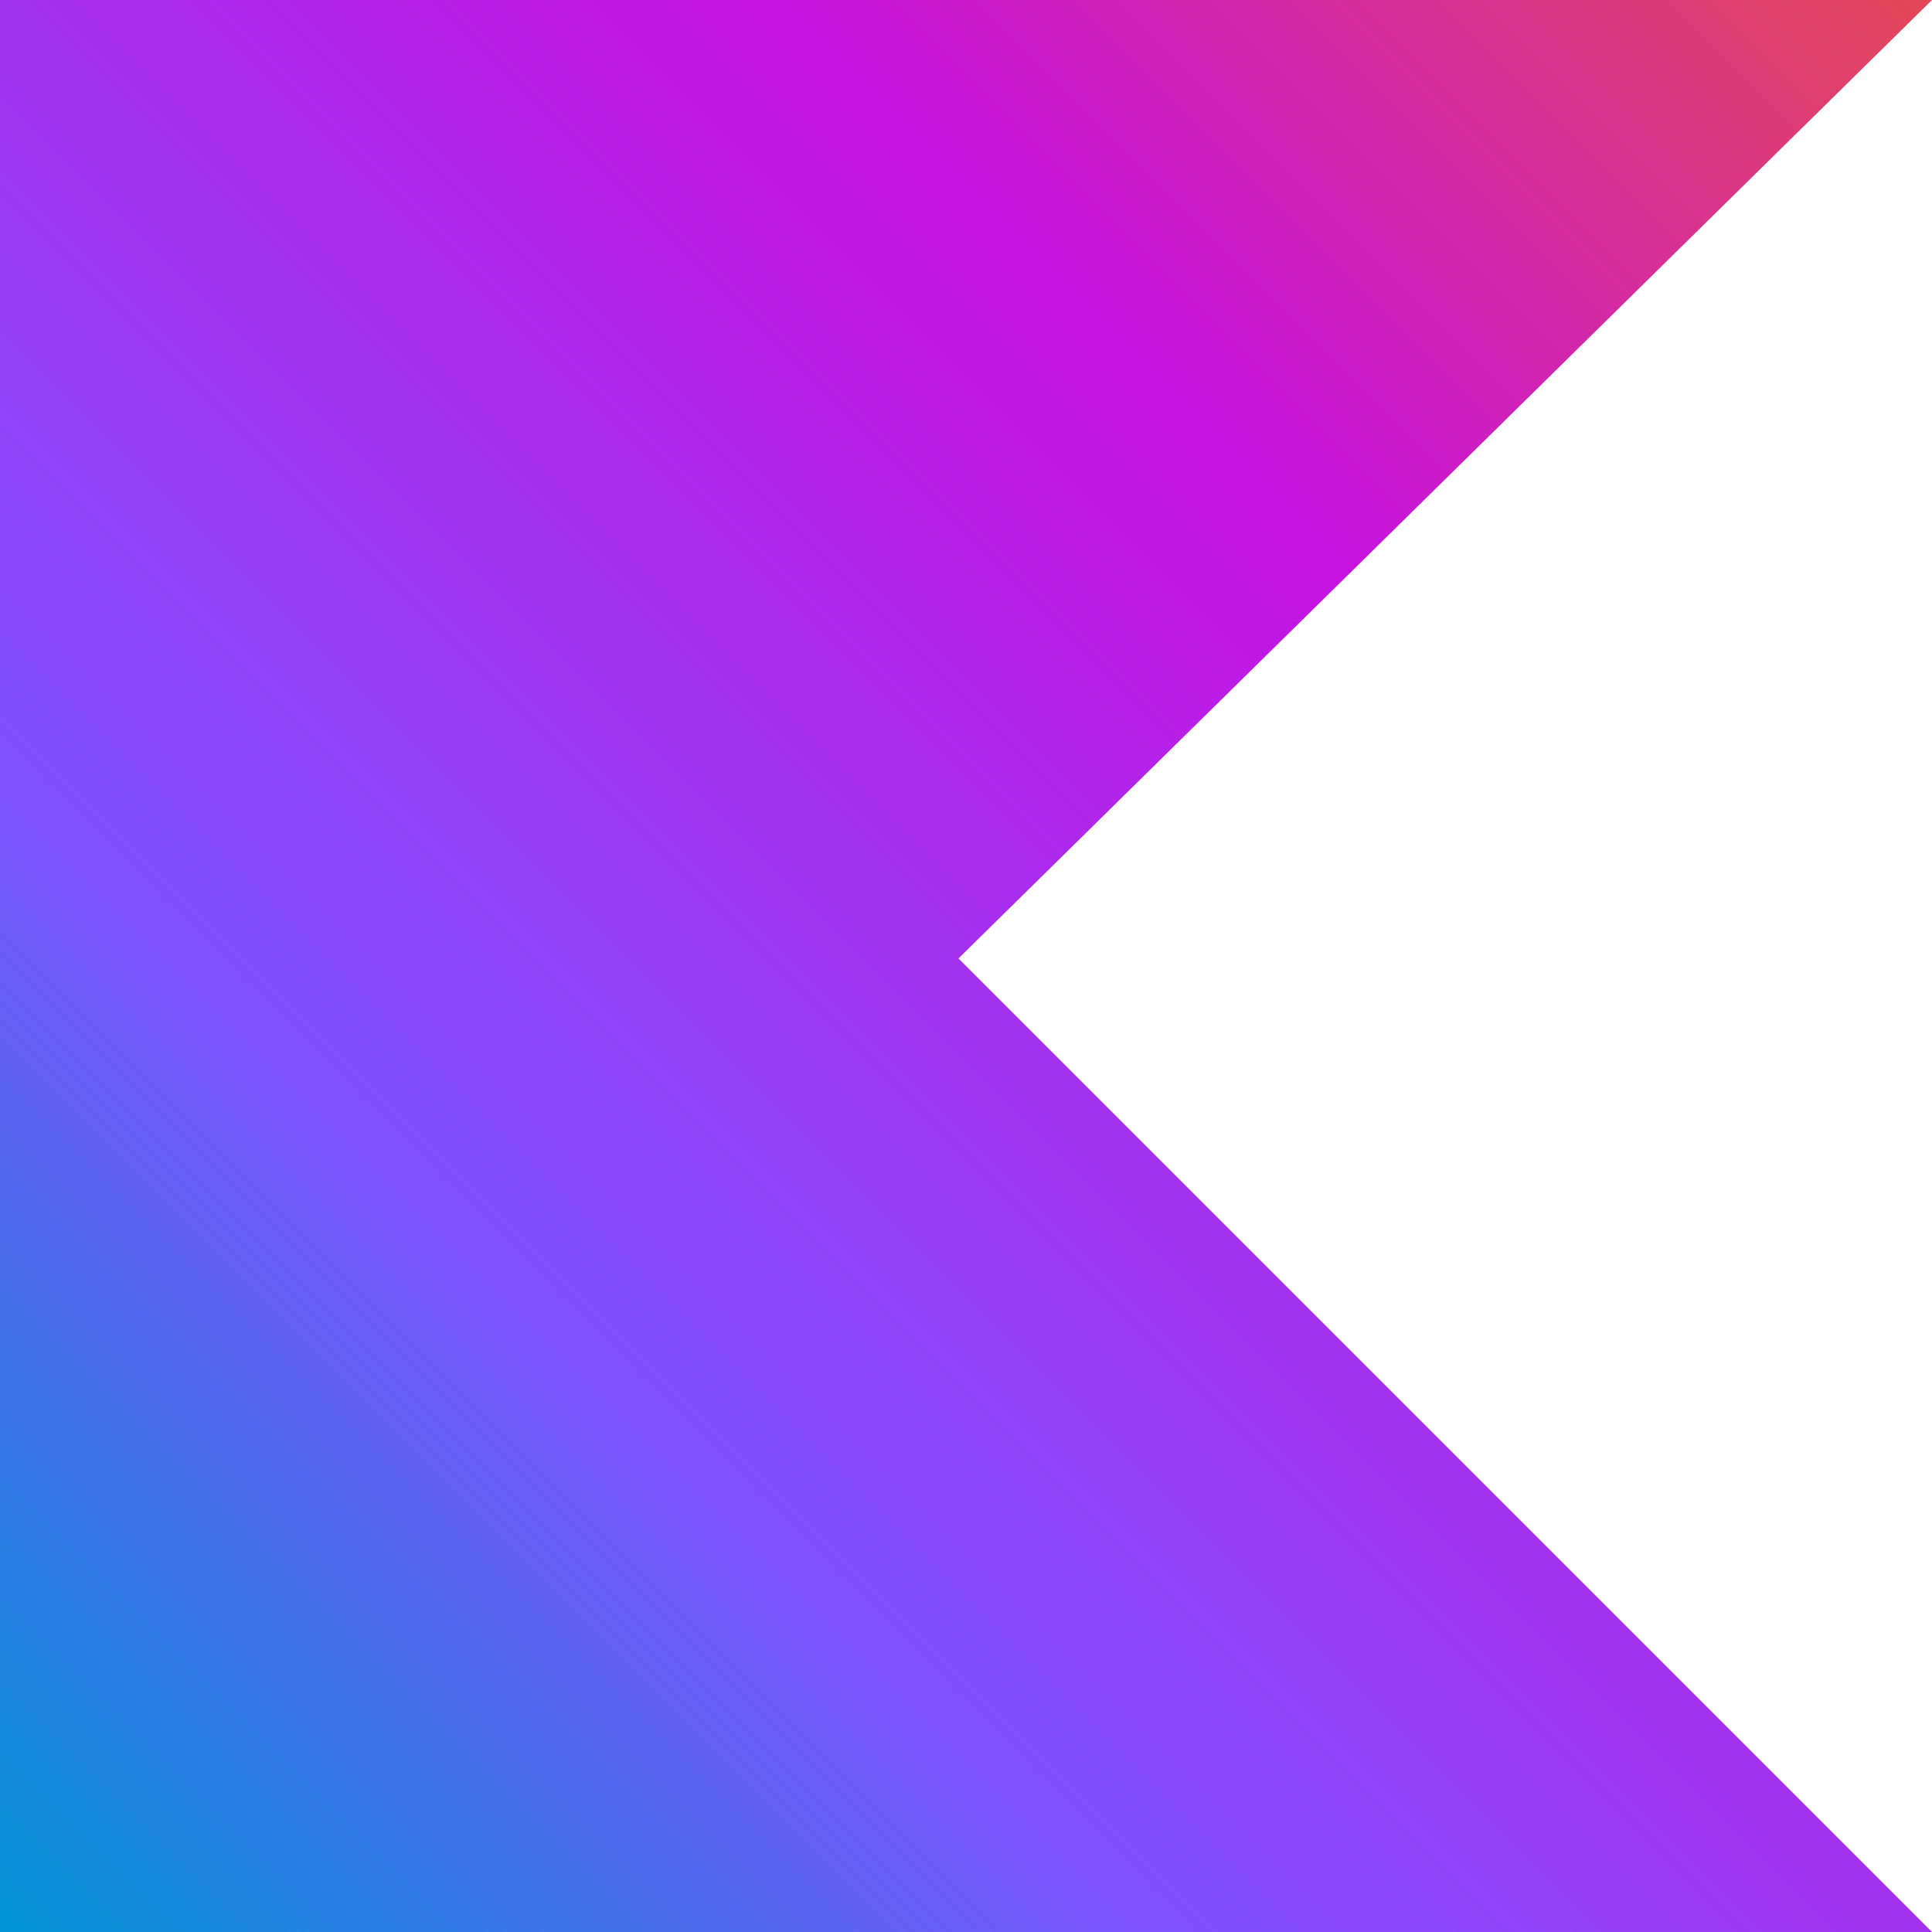
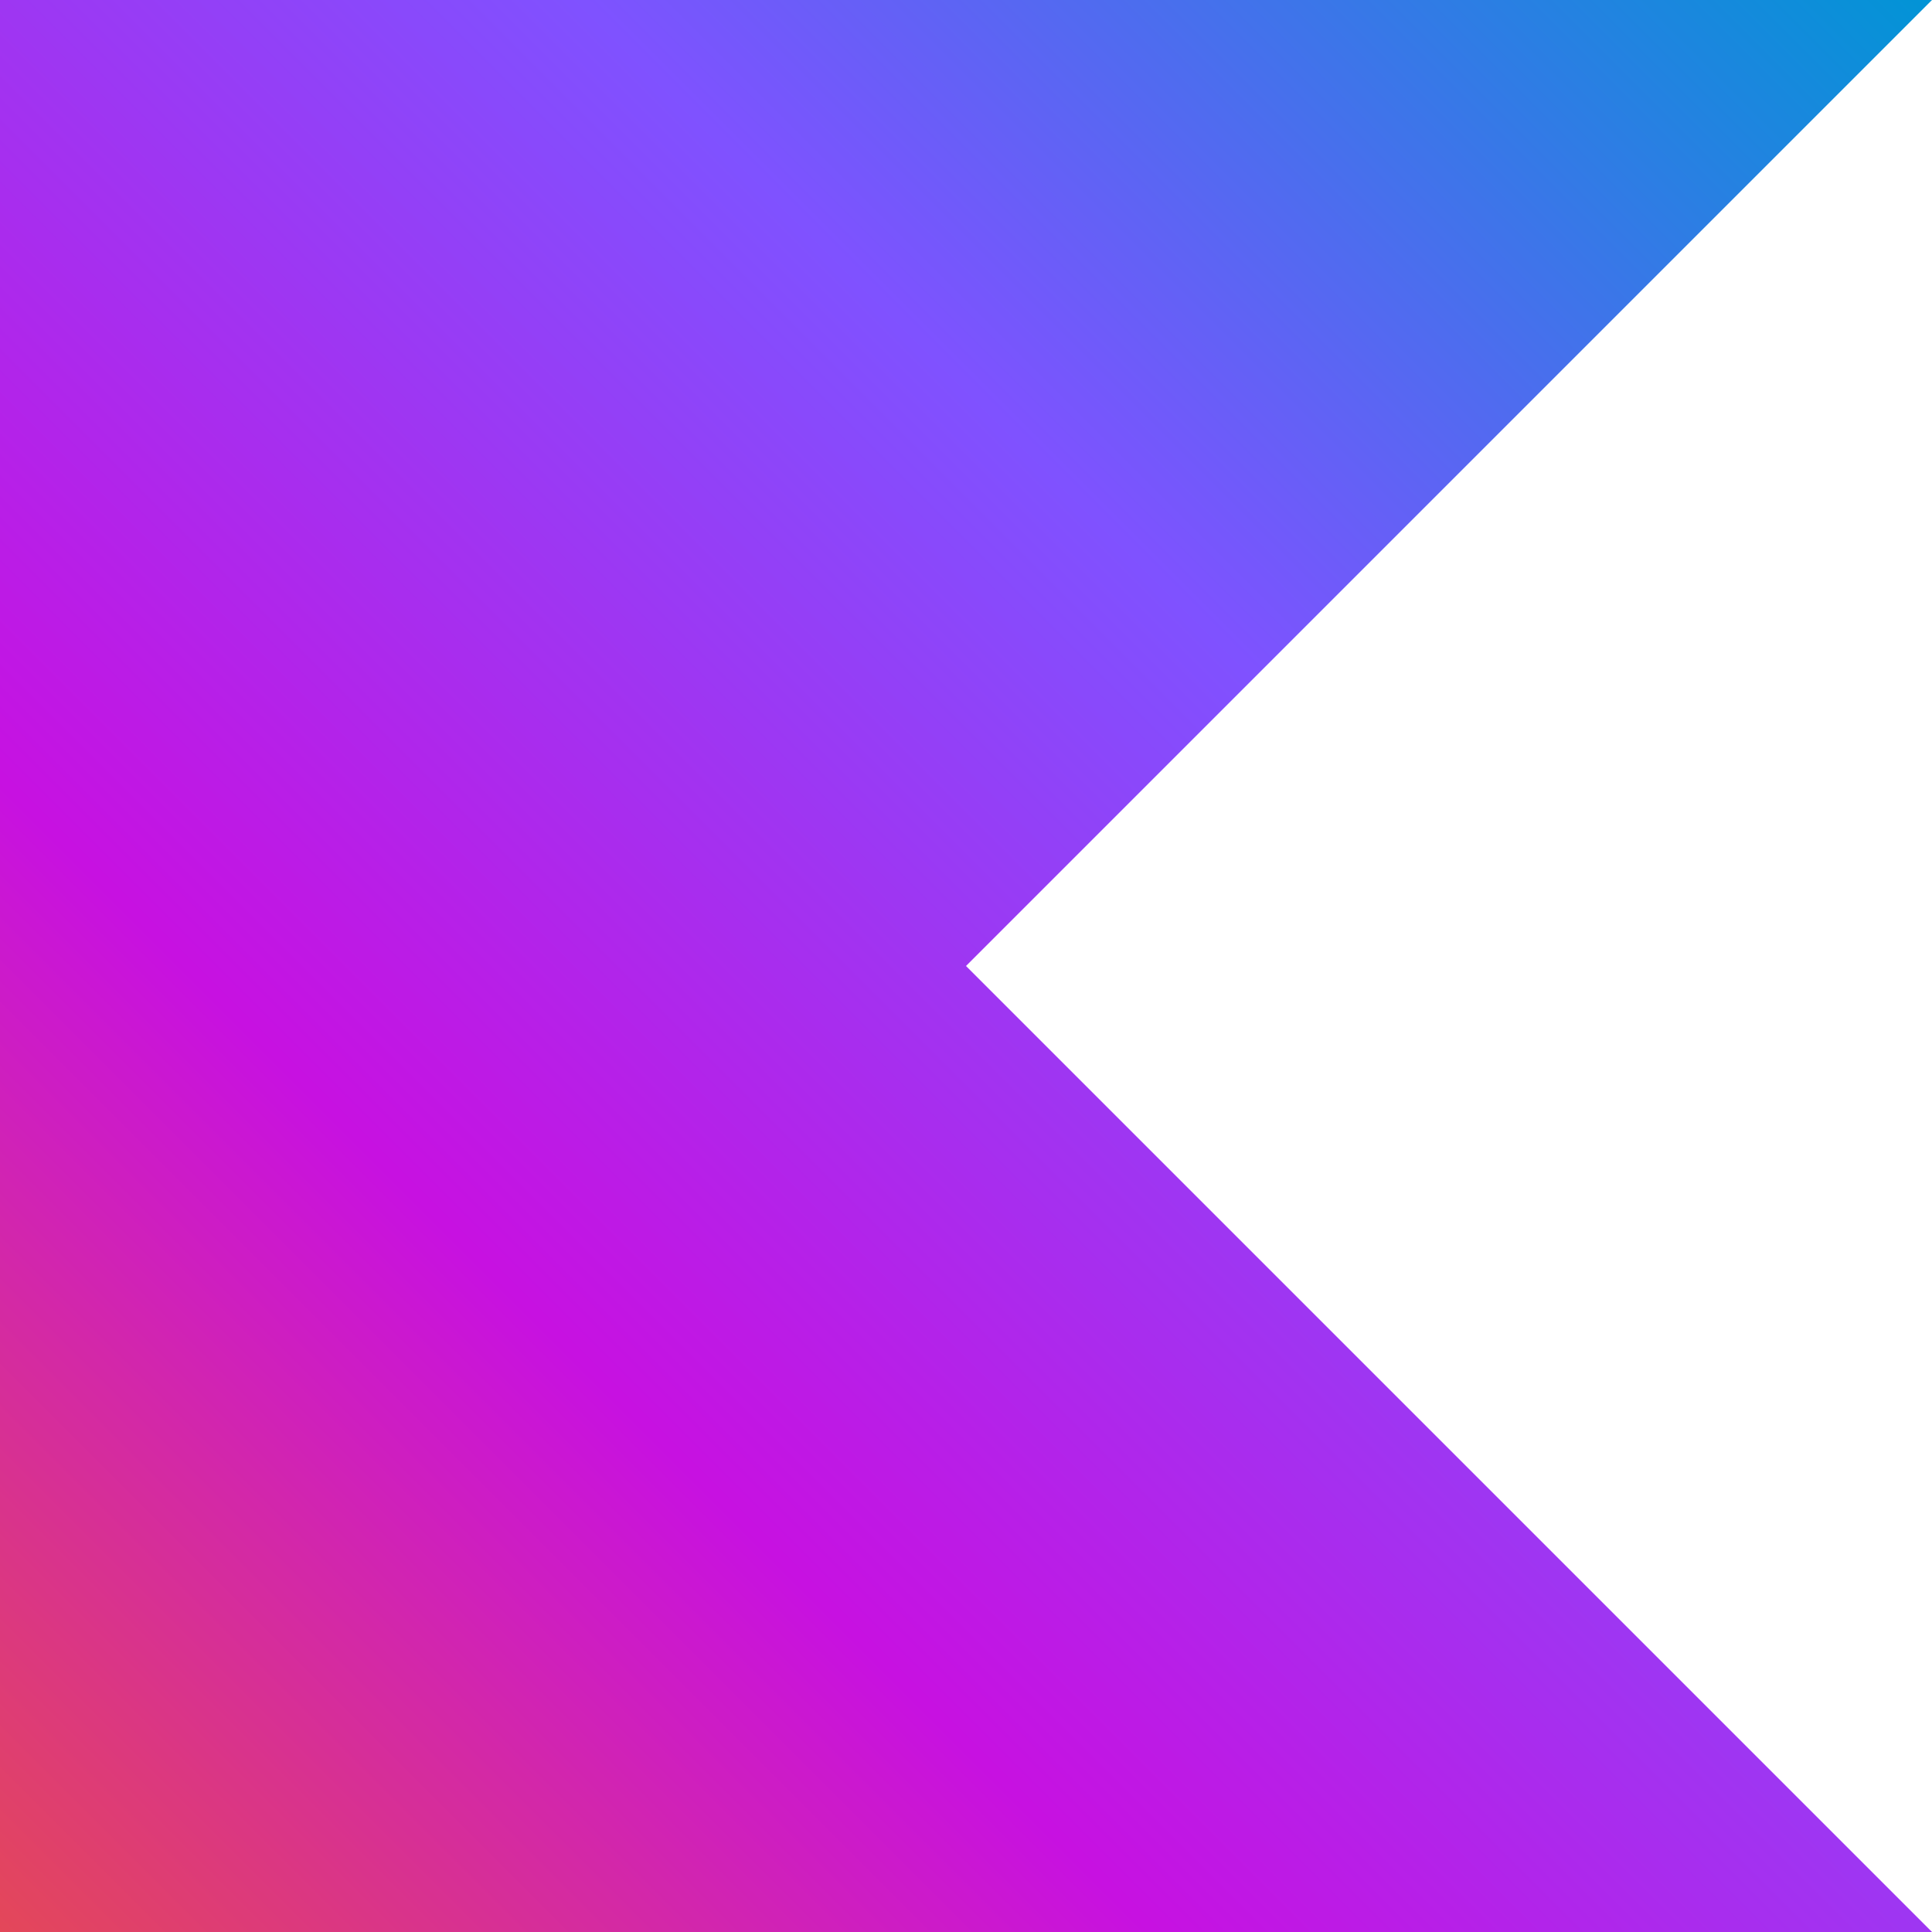
<svg xmlns="http://www.w3.org/2000/svg" viewBox="0 0 128 128">
-   <path fill="url(#kmpGrad)" d="M128 128H0V0h128L63.5 63.5z" />
  <defs>
-     <linearGradient id="kmpGrad" x1="128" y1="0" x2="0" y2="128" gradientUnits="userSpaceOnUse">
-       <stop offset="0%" stop-color="#E44857" />
-       <stop offset="30%" stop-color="#C711E1" />
-       <stop offset="70%" stop-color="#7F52FF" />
-       <stop offset="100%" stop-color="#0095D5" />
+     <linearGradient id="kmpGrad" x1="100%" y1="0%" x2="0%" y2="100%">
+       <stop offset="0%" stop-color="#0095D5" />
+       <stop offset="35%" stop-color="#7F52FF" />
+       <stop offset="70%" stop-color="#C711E1" />
+       <stop offset="100%" stop-color="#E44857" />
    </linearGradient>
  </defs>
+   <path fill="url(#kmpGrad)" d="M128 128H0V0h128L64 64l64 64z" />
</svg>
